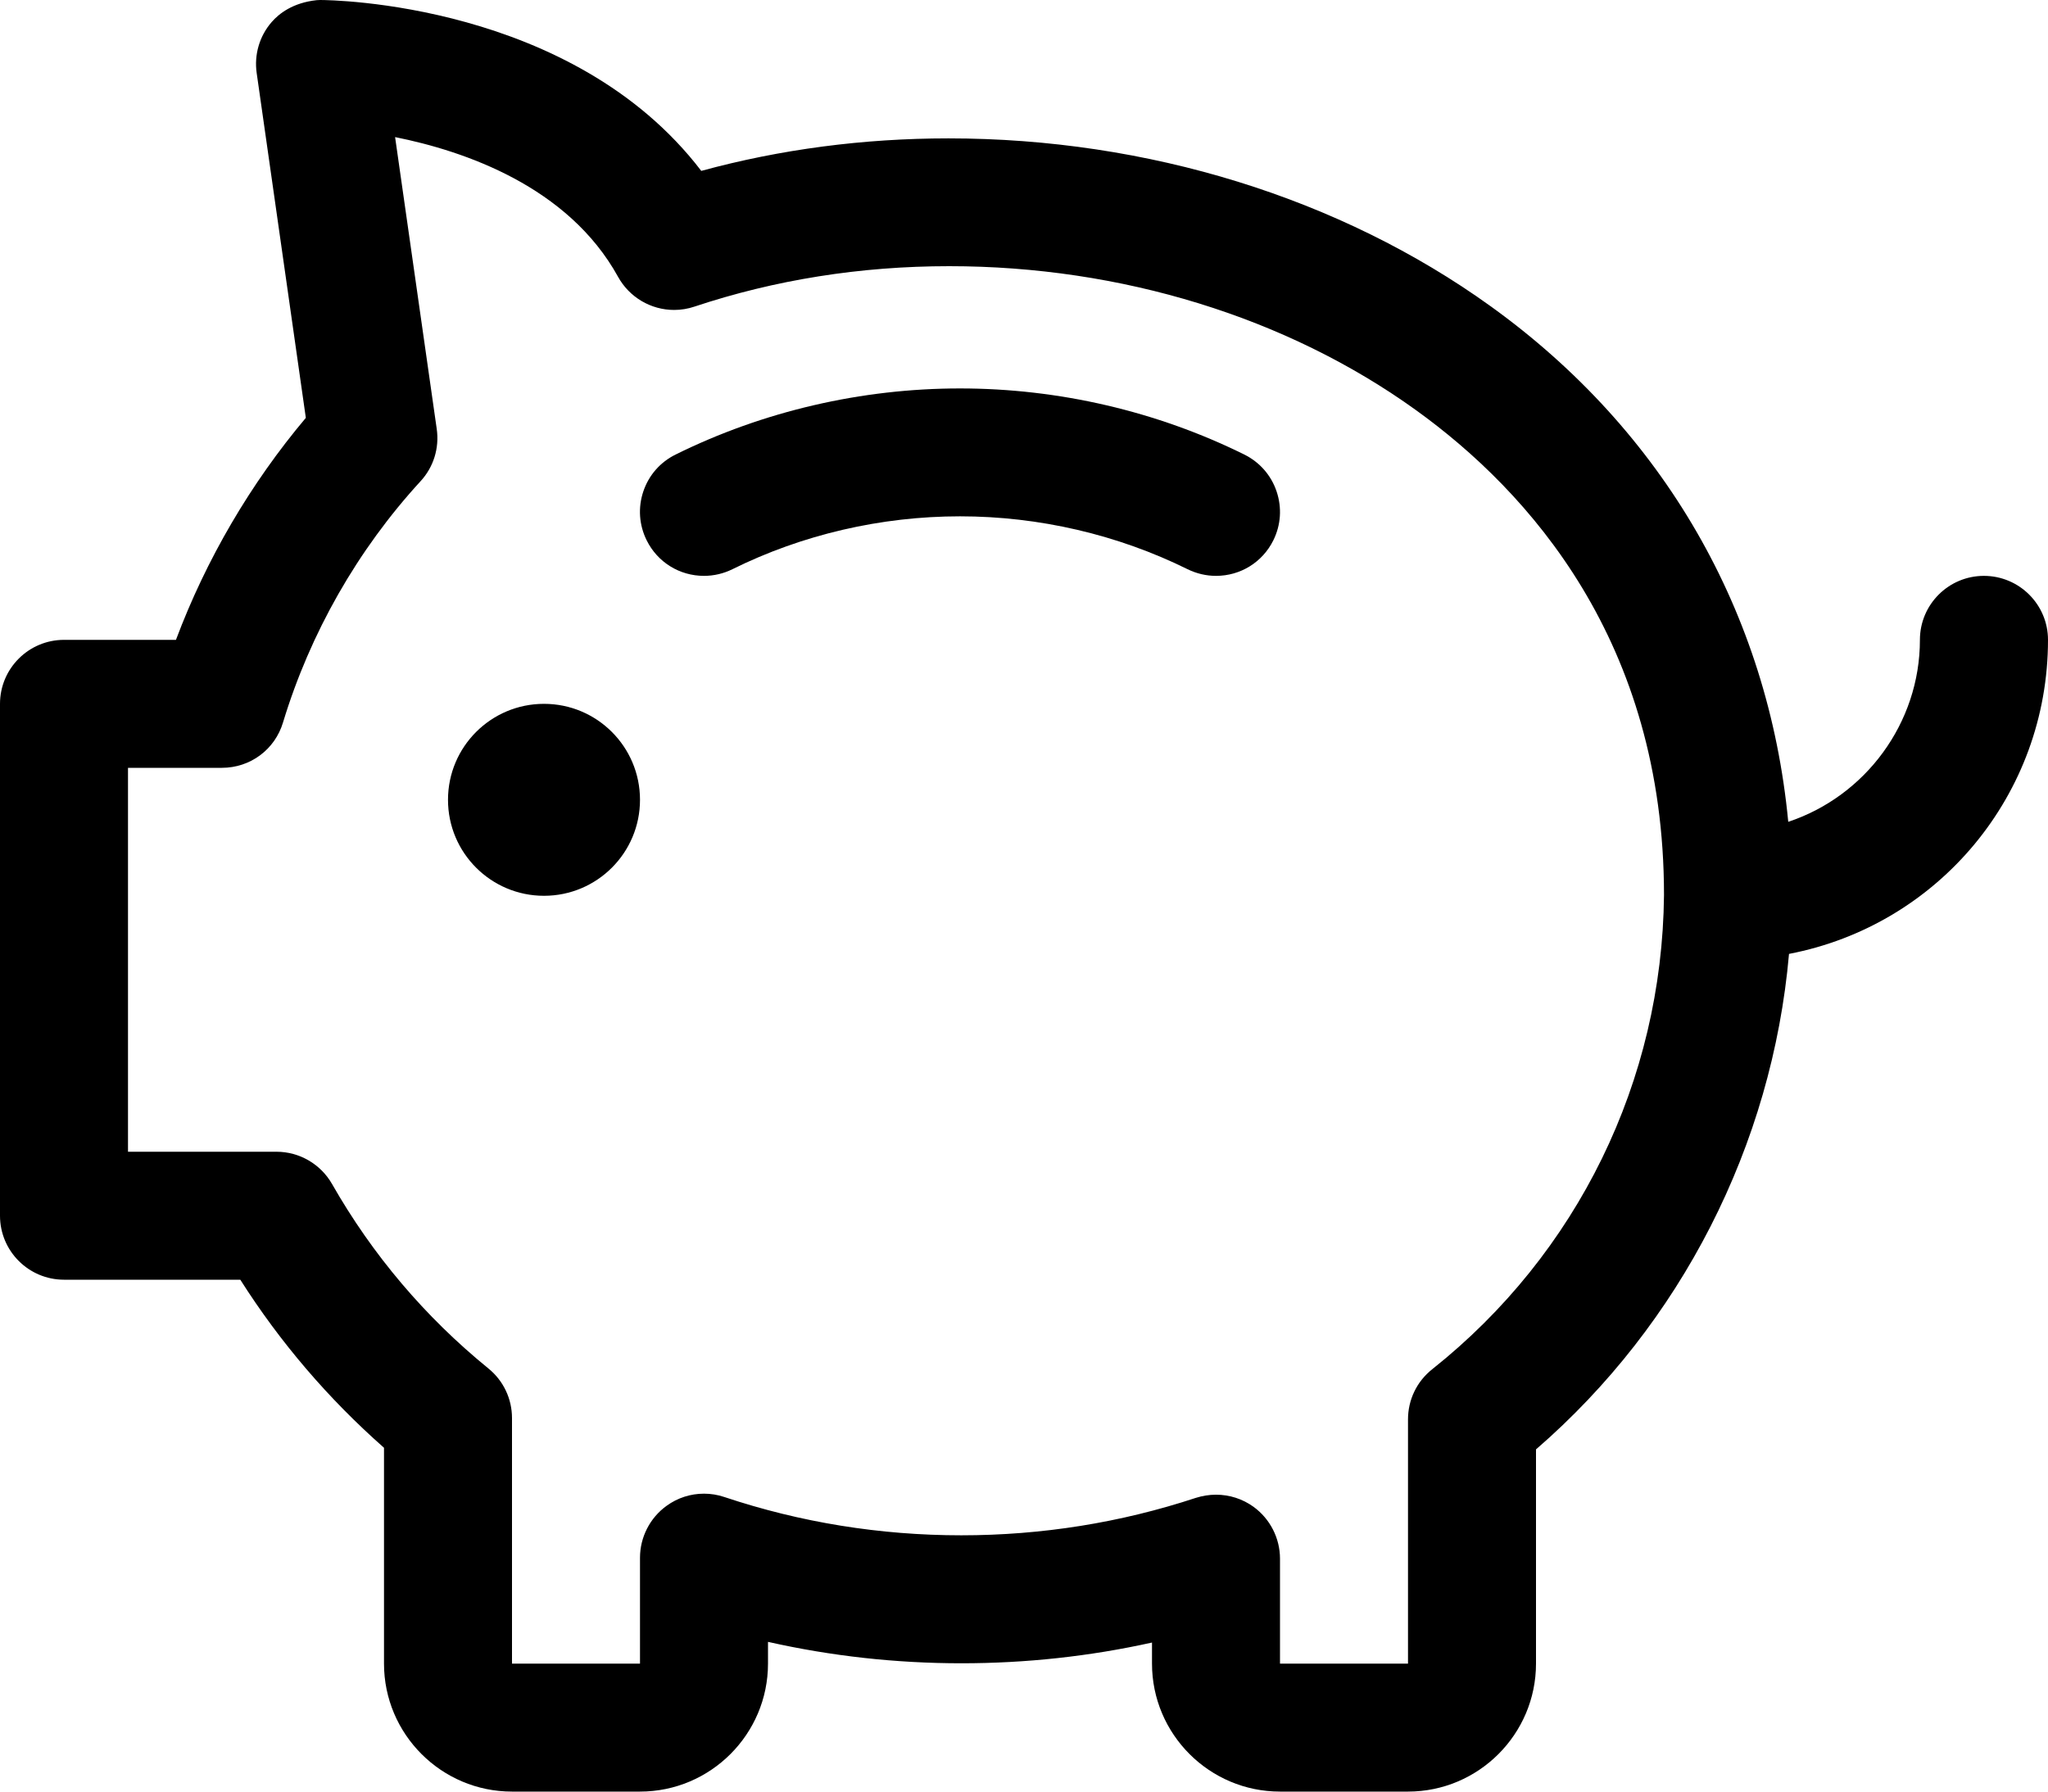
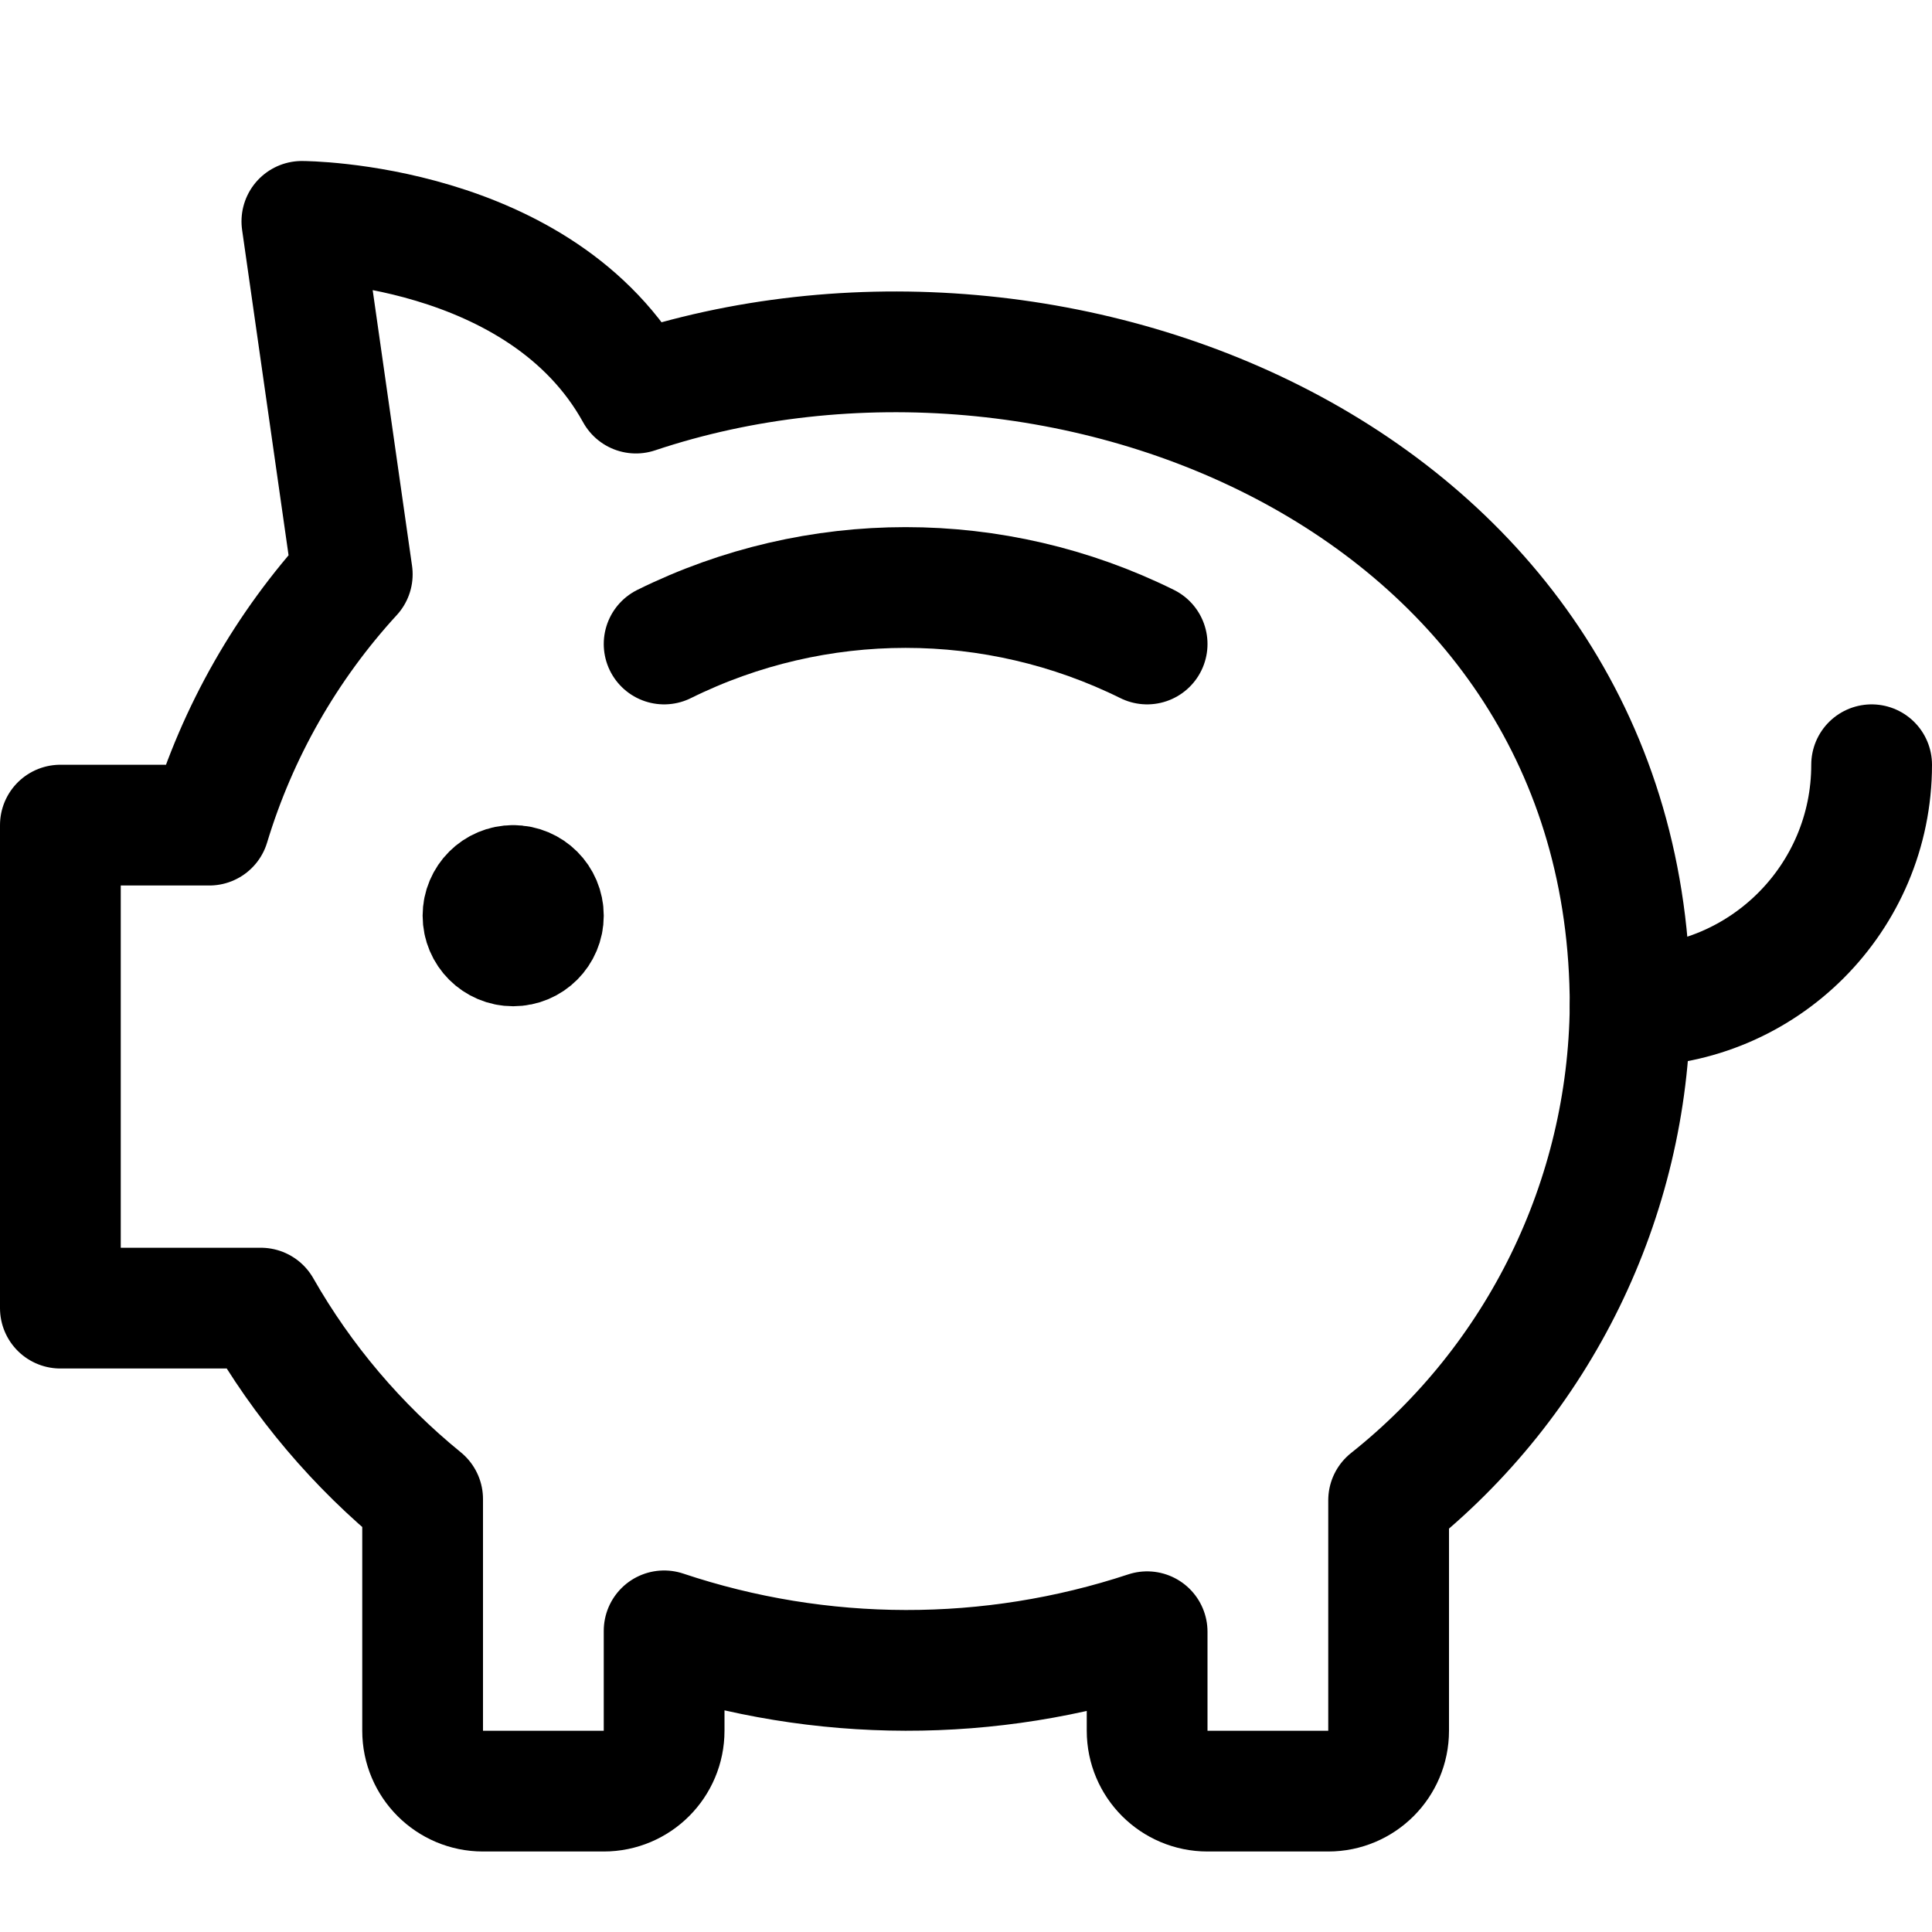
- <svg xmlns="http://www.w3.org/2000/svg" width="24" height="21" viewBox="0 0 24 21">
-   <g fill="#000" fill-rule="nonzero">
-     <path d="M15 21c-.827 0-1.5-.673-1.5-1.5v-.247c-.73.162-1.479.243-2.233.243-.766 0-1.526-.084-2.267-.251v.255c0 .827-.673 1.5-1.5 1.5H6c-.827 0-1.5-.673-1.5-1.5v-2.53c-.652-.575-1.218-1.236-1.684-1.97H.75c-.414 0-.75-.336-.75-.75v-6c0-.414.336-.75.75-.75h1.312c.353-.942.875-1.834 1.522-2.602L3.008.856c-.031-.216.033-.434.176-.598.087-.1.249-.226.526-.256L3.751 0c.124 0 2.958.029 4.467 2.003.928-.253 1.901-.381 2.897-.381 2.335 0 4.591.699 6.354 1.968 2.028 1.46 3.254 3.593 3.487 6.043.903-.3 1.543-1.156 1.543-2.133 0-.414.336-.75.75-.75s.751.336.751.75c0 1.814-1.284 3.345-3.035 3.681-.197 2.242-1.265 4.336-2.965 5.808V19.5c0 .827-.673 1.5-1.5 1.5H15zm-.75-3.48c.159 0 .311.049.44.142.194.141.31.368.31.608v1.23h1.5v-2.863c0-.229.103-.444.283-.587 1.705-1.355 2.695-3.38 2.717-5.558 0-2.968-1.581-4.73-2.907-5.685-1.511-1.088-3.454-1.687-5.47-1.687-1.039 0-2.043.16-2.985.474-.077.026-.157.039-.238.039-.273 0-.525-.149-.657-.388-.585-1.061-1.804-1.476-2.613-1.638l.488 3.421c.032.224-.037.447-.19.613-.738.804-1.294 1.781-1.611 2.826C3.222 8.786 2.933 9 2.6 9H1.5v4.5h1.74c.269 0 .518.145.651.378.474.831 1.09 1.558 1.832 2.162.176.143.277.355.277.582V19.5h1.5v-1.241c0-.24.116-.468.312-.609.128-.093.28-.142.438-.142.081 0 .161.013.238.039.891.298 1.826.449 2.778.449.942 0 1.866-.148 2.748-.439.077-.024.156-.037.236-.037z" />
-     <path d="M8.25 6.75c-.287 0-.545-.16-.672-.417-.089-.18-.103-.383-.039-.573.064-.19.198-.343.378-.432 1.024-.507 2.177-.775 3.333-.775 1.156 0 2.308.268 3.332.775.179.089.314.242.378.432s.051.393-.038.573c-.127.257-.385.417-.672.417-.115 0-.229-.027-.333-.078-.819-.405-1.741-.62-2.667-.62-.926 0-1.848.214-2.667.62-.103.051-.218.078-.333.078z" />
-     <circle cx="6.375" cy="9.375" r="1.125" />
-   </g>
+ <svg xmlns="http://www.w3.org/2000/svg" viewBox="0 0 24 24">
+   <defs>
+     <style>.a{fill:none;stroke:currentColor;stroke-linecap:round;stroke-linejoin:round;stroke-width:1.5px;}</style>
+   </defs>
+   <path class="a" d="M23.25,9.5a3,3,0,0,1-3,3" />
+   <path class="a" d="M8.25,8a6.763,6.763,0,0,1,6,0" />
+   <path class="a" d="M6.375,11a.375.375,0,1,0,.375.375A.375.375,0,0,0,6.375,11" />
+   <path class="a" d="M7.9,4.883C6.726,2.756,3.75,2.75,3.75,2.75l.626,4.384A8.058,8.058,0,0,0,2.6,10.25H.75v6H3.24a8.467,8.467,0,0,0,2.01,2.372V21.5a.75.75,0,0,0,.75.75H7.5a.75.75,0,0,0,.75-.75V20.259a9.512,9.512,0,0,0,6,.011V21.5a.75.75,0,0,0,.75.75h1.5a.75.75,0,0,0,.75-.75V18.637a7.941,7.941,0,0,0,3-6.137C20.25,6.006,13.2,3.111,7.9,4.883Z" />
</svg>
